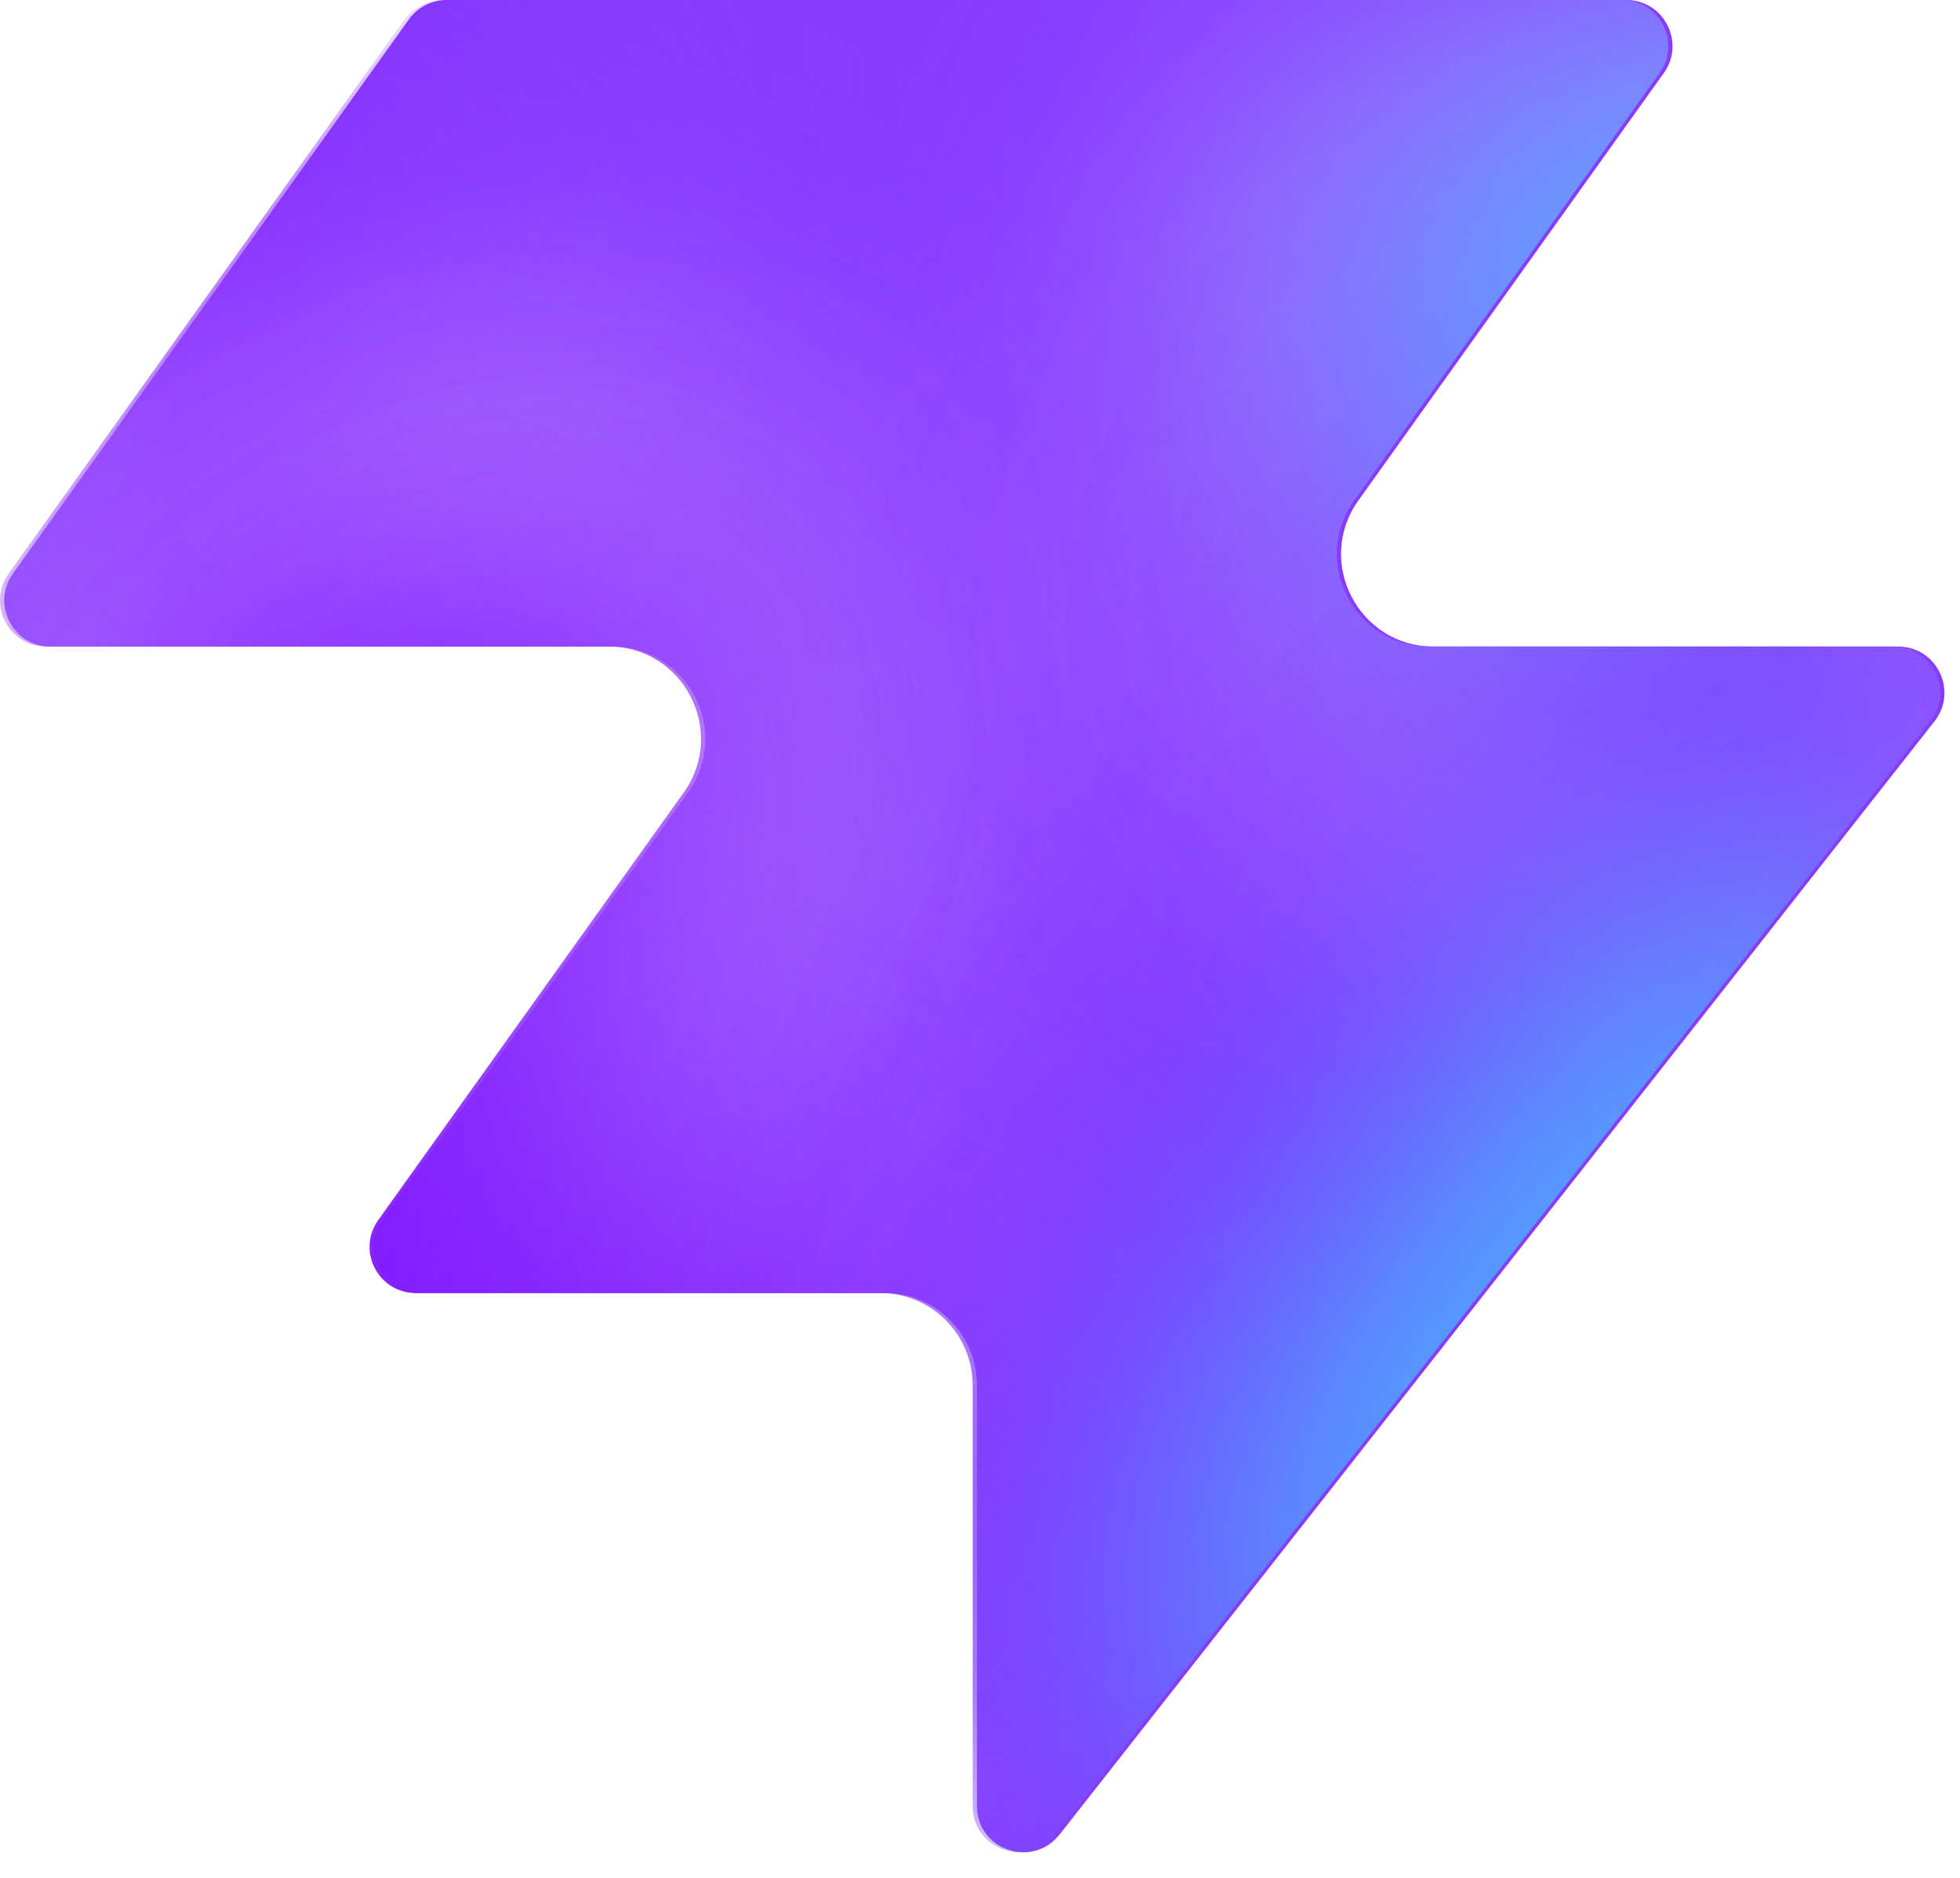
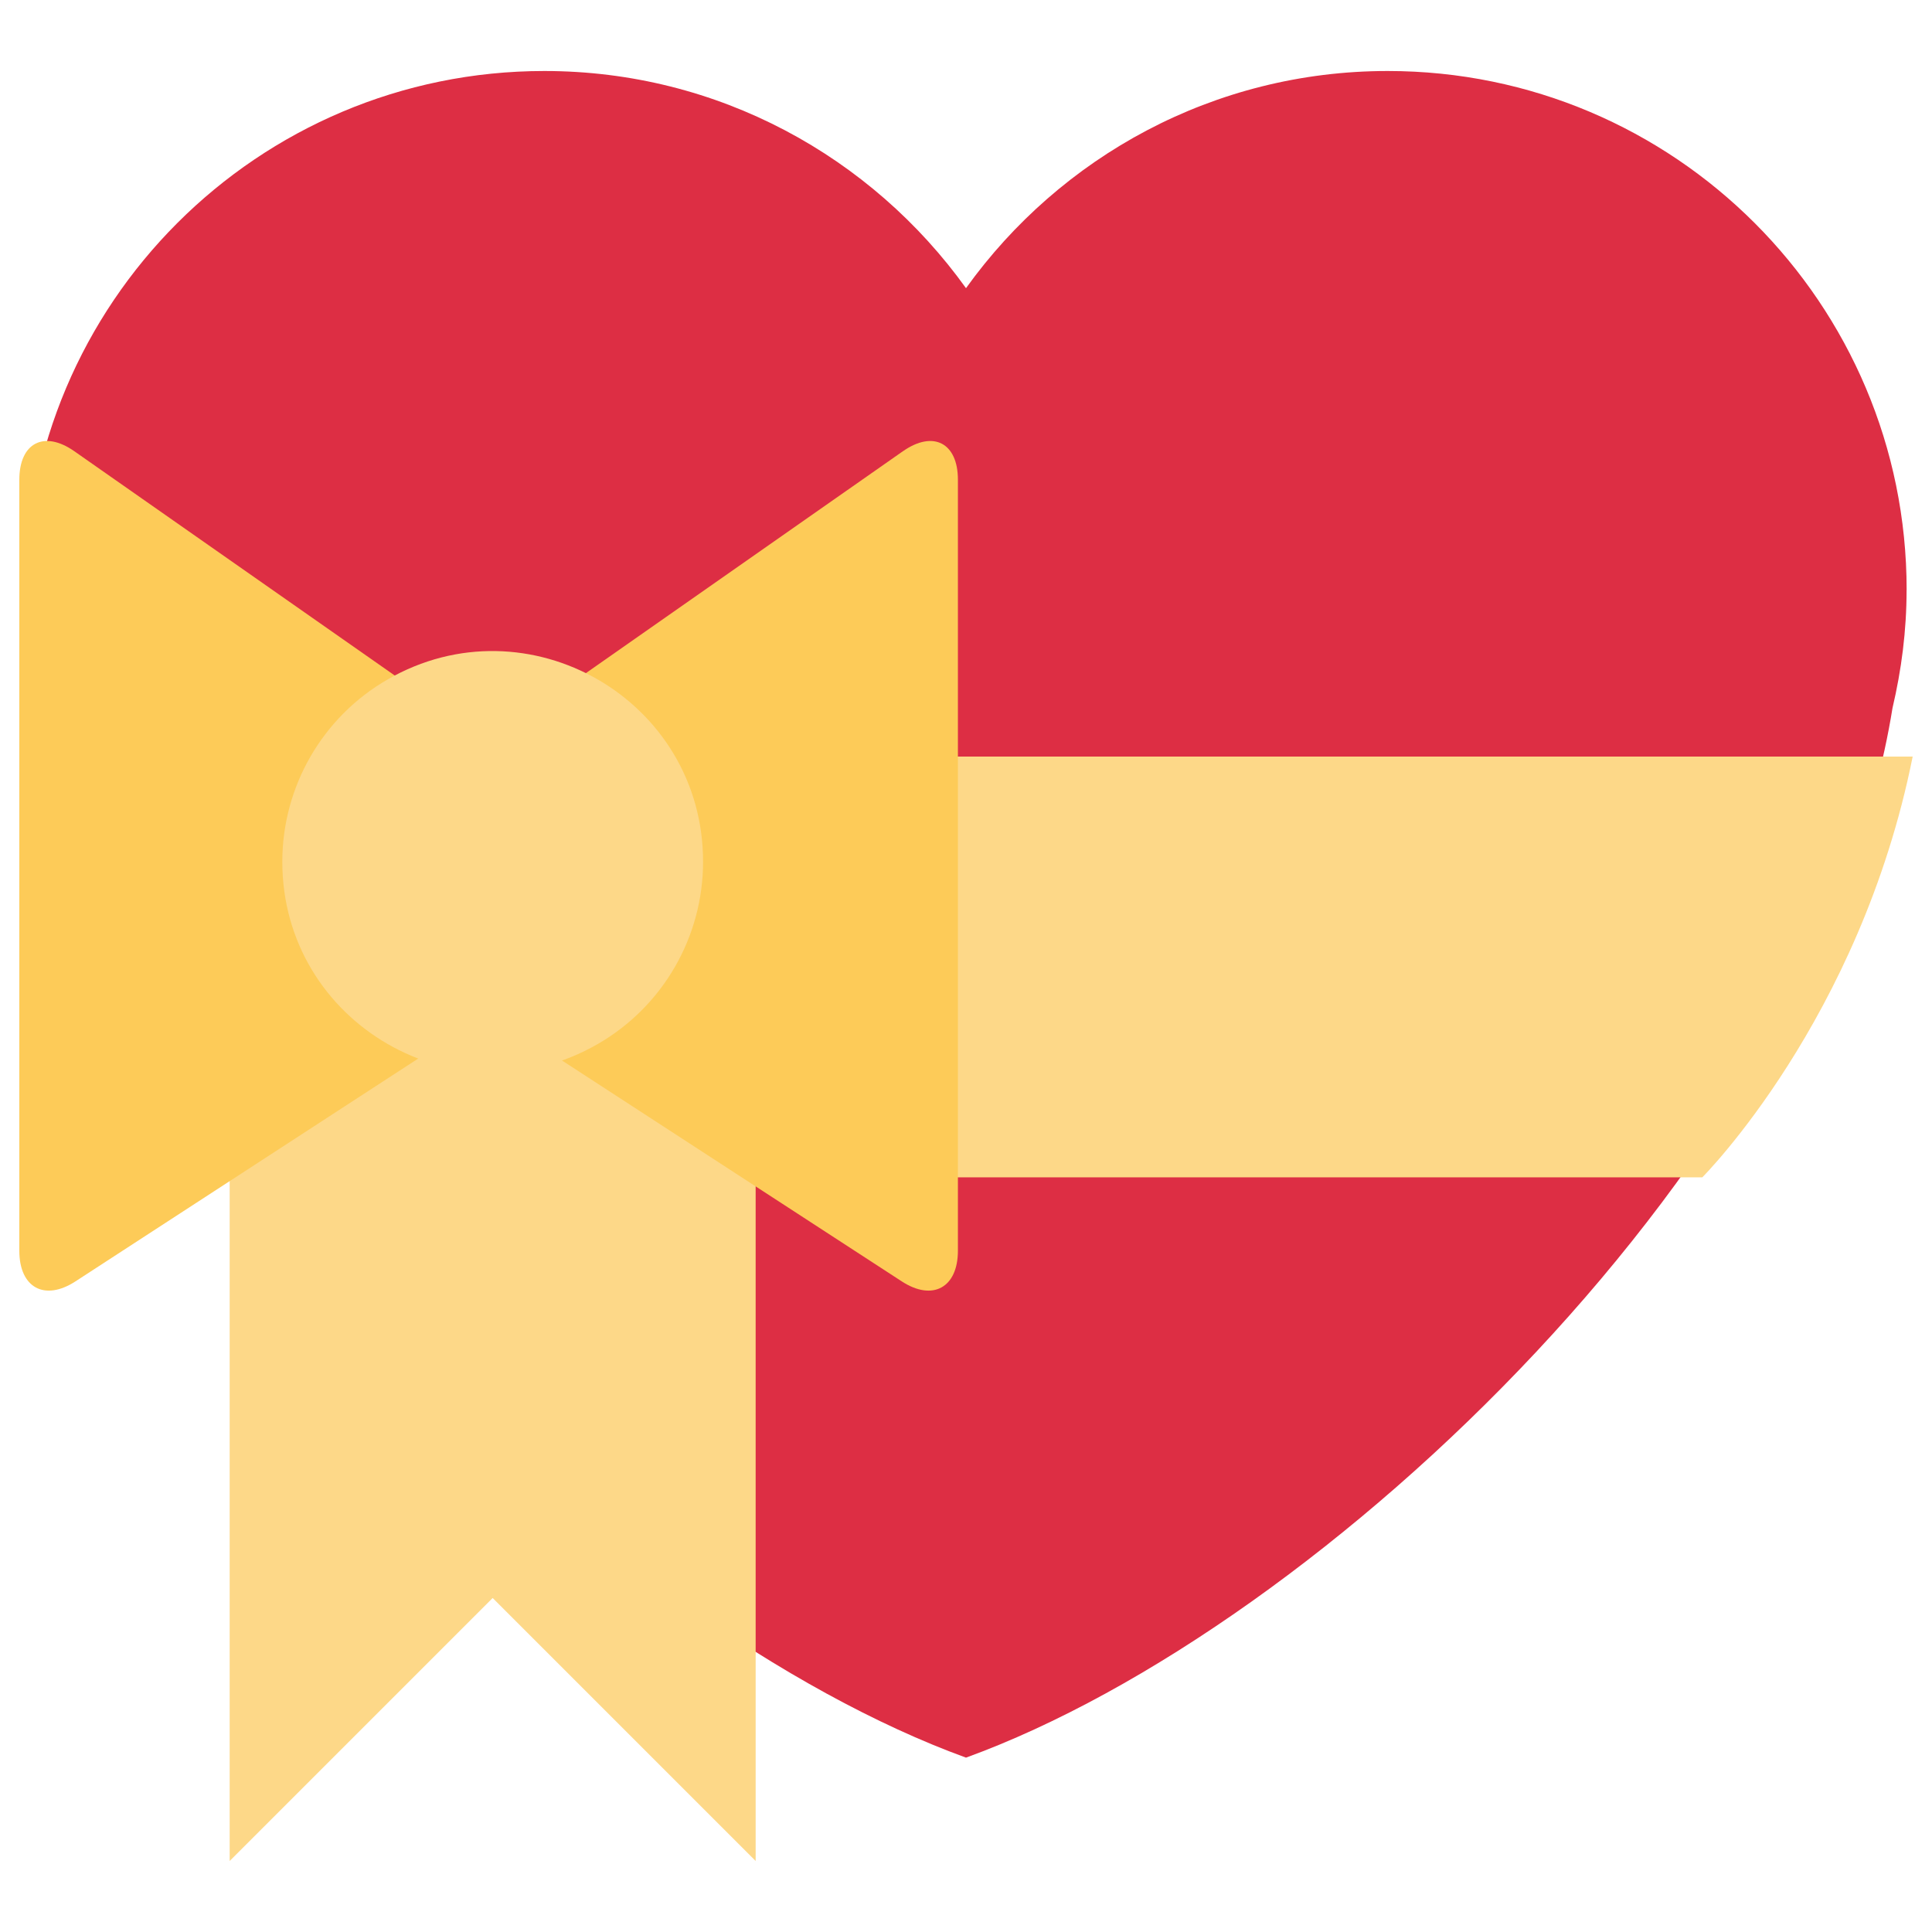
- <svg xmlns="http://www.w3.org/2000/svg" width="48" height="46" fill="none" viewBox="0 0 48 46">
-   <path fill="#863bff" d="M25.946 44.938c-.664.845-2.021.375-2.021-.698V33.937a2.26 2.26 0 0 0-2.262-2.262H10.287c-.92 0-1.456-1.04-.92-1.788l7.48-10.471c1.07-1.497 0-3.578-1.842-3.578H1.237c-.92 0-1.456-1.04-.92-1.788L10.013.474c.214-.297.556-.474.92-.474h28.894c.92 0 1.456 1.04.92 1.788l-7.48 10.471c-1.07 1.498 0 3.579 1.842 3.579h11.377c.943 0 1.473 1.088.89 1.83L25.947 44.94z" style="fill:#863bff;fill:color(display-p3 .525 .23 1);fill-opacity:1" />
-   <mask id="a" width="48" height="46" x="0" y="0" maskUnits="userSpaceOnUse" style="mask-type:alpha">
-     <path fill="#000" d="M25.842 44.938c-.664.844-2.021.375-2.021-.698V33.937a2.26 2.26 0 0 0-2.262-2.262H10.183c-.92 0-1.456-1.04-.92-1.788l7.48-10.471c1.07-1.498 0-3.579-1.842-3.579H1.133c-.92 0-1.456-1.04-.92-1.787L9.91.473c.214-.297.556-.474.92-.474h28.894c.92 0 1.456 1.04.92 1.788l-7.48 10.471c-1.07 1.498 0 3.578 1.842 3.578h11.377c.943 0 1.473 1.088.89 1.832L25.843 44.94z" style="fill:#000;fill-opacity:1" />
-   </mask>
-   <g mask="url(#a)">
-     <g filter="url(#b)">
-       <ellipse cx="5.508" cy="14.704" fill="#ede6ff" rx="5.508" ry="14.704" style="fill:#ede6ff;fill:color(display-p3 .927 .903 1);fill-opacity:1" transform="matrix(.00324 1 1 -.00324 -4.47 31.516)" />
-     </g>
-     <g filter="url(#c)">
-       <ellipse cx="10.399" cy="29.851" fill="#ede6ff" rx="10.399" ry="29.851" style="fill:#ede6ff;fill:color(display-p3 .927 .903 1);fill-opacity:1" transform="matrix(.00324 1 1 -.00324 -39.328 7.883)" />
-     </g>
-     <g filter="url(#d)">
-       <ellipse cx="5.508" cy="30.487" fill="#7e14ff" rx="5.508" ry="30.487" style="fill:#7e14ff;fill:color(display-p3 .492 .077 1);fill-opacity:1" transform="rotate(89.814 -25.913 -14.639)scale(1 -1)" />
-     </g>
-     <g filter="url(#e)">
-       <ellipse cx="5.508" cy="30.599" fill="#7e14ff" rx="5.508" ry="30.599" style="fill:#7e14ff;fill:color(display-p3 .492 .077 1);fill-opacity:1" transform="rotate(89.814 -32.644 -3.334)scale(1 -1)" />
-     </g>
-     <g filter="url(#f)">
-       <ellipse cx="5.508" cy="30.599" fill="#7e14ff" rx="5.508" ry="30.599" style="fill:#7e14ff;fill:color(display-p3 .492 .077 1);fill-opacity:1" transform="matrix(.00324 1 1 -.00324 -34.34 30.47)" />
-     </g>
-     <g filter="url(#g)">
-       <ellipse cx="14.072" cy="22.078" fill="#ede6ff" rx="14.072" ry="22.078" style="fill:#ede6ff;fill:color(display-p3 .927 .903 1);fill-opacity:1" transform="rotate(93.35 24.506 48.493)scale(-1 1)" />
-     </g>
-     <g filter="url(#h)">
-       <ellipse cx="3.47" cy="21.501" fill="#7e14ff" rx="3.47" ry="21.501" style="fill:#7e14ff;fill:color(display-p3 .492 .077 1);fill-opacity:1" transform="rotate(89.009 28.708 47.59)scale(-1 1)" />
-     </g>
-     <g filter="url(#i)">
-       <ellipse cx="3.47" cy="21.501" fill="#7e14ff" rx="3.47" ry="21.501" style="fill:#7e14ff;fill:color(display-p3 .492 .077 1);fill-opacity:1" transform="rotate(89.009 28.708 47.59)scale(-1 1)" />
-     </g>
-     <g filter="url(#j)">
-       <ellipse cx=".387" cy="8.972" fill="#7e14ff" rx="4.407" ry="29.108" style="fill:#7e14ff;fill:color(display-p3 .492 .077 1);fill-opacity:1" transform="rotate(39.51 .387 8.972)" />
-     </g>
-     <g filter="url(#k)">
-       <ellipse cx="47.523" cy="-6.092" fill="#7e14ff" rx="4.407" ry="29.108" style="fill:#7e14ff;fill:color(display-p3 .492 .077 1);fill-opacity:1" transform="rotate(37.892 47.523 -6.092)" />
-     </g>
-     <g filter="url(#l)">
-       <ellipse cx="41.412" cy="6.333" fill="#47bfff" rx="5.971" ry="9.665" style="fill:#47bfff;fill:color(display-p3 .28 .748 1);fill-opacity:1" transform="rotate(37.892 41.412 6.333)" />
-     </g>
-     <g filter="url(#m)">
-       <ellipse cx="-1.879" cy="38.332" fill="#7e14ff" rx="4.407" ry="29.108" style="fill:#7e14ff;fill:color(display-p3 .492 .077 1);fill-opacity:1" transform="rotate(37.892 -1.88 38.332)" />
-     </g>
-     <g filter="url(#n)">
-       <ellipse cx="-1.879" cy="38.332" fill="#7e14ff" rx="4.407" ry="29.108" style="fill:#7e14ff;fill:color(display-p3 .492 .077 1);fill-opacity:1" transform="rotate(37.892 -1.88 38.332)" />
-     </g>
-     <g filter="url(#o)">
-       <ellipse cx="35.651" cy="29.907" fill="#7e14ff" rx="4.407" ry="29.108" style="fill:#7e14ff;fill:color(display-p3 .492 .077 1);fill-opacity:1" transform="rotate(37.892 35.651 29.907)" />
-     </g>
-     <g filter="url(#p)">
-       <ellipse cx="38.418" cy="32.4" fill="#47bfff" rx="5.971" ry="15.297" style="fill:#47bfff;fill:color(display-p3 .28 .748 1);fill-opacity:1" transform="rotate(37.892 38.418 32.4)" />
-     </g>
-   </g>
-   <defs>
-     <filter id="b" width="60.045" height="41.654" x="-19.77" y="16.149" color-interpolation-filters="sRGB" filterUnits="userSpaceOnUse">
-       <feFlood flood-opacity="0" result="BackgroundImageFix" />
-       <feBlend in="SourceGraphic" in2="BackgroundImageFix" result="shape" />
-       <feGaussianBlur result="effect1_foregroundBlur_2002_17158" stdDeviation="7.659" />
-     </filter>
-     <filter id="c" width="90.34" height="51.437" x="-54.613" y="-7.533" color-interpolation-filters="sRGB" filterUnits="userSpaceOnUse">
-       <feFlood flood-opacity="0" result="BackgroundImageFix" />
-       <feBlend in="SourceGraphic" in2="BackgroundImageFix" result="shape" />
-       <feGaussianBlur result="effect1_foregroundBlur_2002_17158" stdDeviation="7.659" />
-     </filter>
-     <filter id="d" width="79.355" height="29.4" x="-49.64" y="2.03" color-interpolation-filters="sRGB" filterUnits="userSpaceOnUse">
-       <feFlood flood-opacity="0" result="BackgroundImageFix" />
-       <feBlend in="SourceGraphic" in2="BackgroundImageFix" result="shape" />
-       <feGaussianBlur result="effect1_foregroundBlur_2002_17158" stdDeviation="4.596" />
-     </filter>
-     <filter id="e" width="79.579" height="29.4" x="-45.045" y="20.029" color-interpolation-filters="sRGB" filterUnits="userSpaceOnUse">
-       <feFlood flood-opacity="0" result="BackgroundImageFix" />
-       <feBlend in="SourceGraphic" in2="BackgroundImageFix" result="shape" />
-       <feGaussianBlur result="effect1_foregroundBlur_2002_17158" stdDeviation="4.596" />
-     </filter>
-     <filter id="f" width="79.579" height="29.4" x="-43.513" y="21.178" color-interpolation-filters="sRGB" filterUnits="userSpaceOnUse">
-       <feFlood flood-opacity="0" result="BackgroundImageFix" />
-       <feBlend in="SourceGraphic" in2="BackgroundImageFix" result="shape" />
-       <feGaussianBlur result="effect1_foregroundBlur_2002_17158" stdDeviation="4.596" />
-     </filter>
-     <filter id="g" width="74.749" height="58.852" x="15.756" y="-17.901" color-interpolation-filters="sRGB" filterUnits="userSpaceOnUse">
-       <feFlood flood-opacity="0" result="BackgroundImageFix" />
-       <feBlend in="SourceGraphic" in2="BackgroundImageFix" result="shape" />
-       <feGaussianBlur result="effect1_foregroundBlur_2002_17158" stdDeviation="7.659" />
-     </filter>
-     <filter id="h" width="61.377" height="25.362" x="23.548" y="2.284" color-interpolation-filters="sRGB" filterUnits="userSpaceOnUse">
-       <feFlood flood-opacity="0" result="BackgroundImageFix" />
-       <feBlend in="SourceGraphic" in2="BackgroundImageFix" result="shape" />
-       <feGaussianBlur result="effect1_foregroundBlur_2002_17158" stdDeviation="4.596" />
-     </filter>
-     <filter id="i" width="61.377" height="25.362" x="23.548" y="2.284" color-interpolation-filters="sRGB" filterUnits="userSpaceOnUse">
-       <feFlood flood-opacity="0" result="BackgroundImageFix" />
-       <feBlend in="SourceGraphic" in2="BackgroundImageFix" result="shape" />
-       <feGaussianBlur result="effect1_foregroundBlur_2002_17158" stdDeviation="4.596" />
-     </filter>
-     <filter id="j" width="56.045" height="63.649" x="-27.636" y="-22.853" color-interpolation-filters="sRGB" filterUnits="userSpaceOnUse">
-       <feFlood flood-opacity="0" result="BackgroundImageFix" />
-       <feBlend in="SourceGraphic" in2="BackgroundImageFix" result="shape" />
-       <feGaussianBlur result="effect1_foregroundBlur_2002_17158" stdDeviation="4.596" />
-     </filter>
-     <filter id="k" width="54.814" height="64.646" x="20.116" y="-38.415" color-interpolation-filters="sRGB" filterUnits="userSpaceOnUse">
-       <feFlood flood-opacity="0" result="BackgroundImageFix" />
-       <feBlend in="SourceGraphic" in2="BackgroundImageFix" result="shape" />
-       <feGaussianBlur result="effect1_foregroundBlur_2002_17158" stdDeviation="4.596" />
-     </filter>
-     <filter id="l" width="33.541" height="35.313" x="24.641" y="-11.323" color-interpolation-filters="sRGB" filterUnits="userSpaceOnUse">
-       <feFlood flood-opacity="0" result="BackgroundImageFix" />
-       <feBlend in="SourceGraphic" in2="BackgroundImageFix" result="shape" />
-       <feGaussianBlur result="effect1_foregroundBlur_2002_17158" stdDeviation="4.596" />
-     </filter>
-     <filter id="m" width="54.814" height="64.646" x="-29.286" y="6.009" color-interpolation-filters="sRGB" filterUnits="userSpaceOnUse">
-       <feFlood flood-opacity="0" result="BackgroundImageFix" />
-       <feBlend in="SourceGraphic" in2="BackgroundImageFix" result="shape" />
-       <feGaussianBlur result="effect1_foregroundBlur_2002_17158" stdDeviation="4.596" />
-     </filter>
-     <filter id="n" width="54.814" height="64.646" x="-29.286" y="6.009" color-interpolation-filters="sRGB" filterUnits="userSpaceOnUse">
-       <feFlood flood-opacity="0" result="BackgroundImageFix" />
-       <feBlend in="SourceGraphic" in2="BackgroundImageFix" result="shape" />
-       <feGaussianBlur result="effect1_foregroundBlur_2002_17158" stdDeviation="4.596" />
-     </filter>
-     <filter id="o" width="54.814" height="64.646" x="8.244" y="-2.416" color-interpolation-filters="sRGB" filterUnits="userSpaceOnUse">
-       <feFlood flood-opacity="0" result="BackgroundImageFix" />
-       <feBlend in="SourceGraphic" in2="BackgroundImageFix" result="shape" />
-       <feGaussianBlur result="effect1_foregroundBlur_2002_17158" stdDeviation="4.596" />
-     </filter>
-     <filter id="p" width="39.409" height="43.623" x="18.713" y="10.588" color-interpolation-filters="sRGB" filterUnits="userSpaceOnUse">
-       <feFlood flood-opacity="0" result="BackgroundImageFix" />
-       <feBlend in="SourceGraphic" in2="BackgroundImageFix" result="shape" />
-       <feGaussianBlur result="effect1_foregroundBlur_2002_17158" stdDeviation="4.596" />
-     </filter>
-   </defs>
+ <svg xmlns="http://www.w3.org/2000/svg" viewBox="0 0 32 32" id="Heart-With-Ribbon--Streamline-Twemoji" height="32" width="32">
+   <path fill="#dd2e44" d="M31.58 9.772c0 -4.748 -3.849 -8.596 -8.595 -8.596 -2.882 0 -5.424 1.422 -6.985 3.597 -1.56 -2.174 -4.103 -3.597 -6.984 -3.597 -4.748 0 -8.596 3.848 -8.596 8.596 0 0.673 0.085 1.324 0.232 1.952C1.845 19.14 10.09 26.963 16 29.112c5.909 -2.148 14.155 -9.972 15.346 -17.386 0.148 -0.628 0.233 -1.28 0.233 -1.953Z" stroke-width="0.889" />
+   <path fill="#fdd888" d="M31.68 12.531c-0.871 4.356 -3.484 6.969 -3.484 6.969H3.804s-2.613 -2.613 -3.484 -6.969h31.36Z" stroke-width="0.889" />
+   <path fill="#fdd888" d="M12.516 15.144v15.68l-4.356 -4.356 -4.356 4.356v-15.68Z" stroke-width="0.889" />
+   <path fill="#fdcb58" d="M14.956 7.473 8.093 12.277 1.23 7.473C0.729 7.123 0.32 7.335 0.32 7.947v12.769c0 0.612 0.418 0.841 0.931 0.507l6.842 -4.448 6.842 4.448c0.512 0.334 0.931 0.105 0.931 -0.507V7.947c0.001 -0.612 -0.409 -0.824 -0.909 -0.474Z" stroke-width="0.889" />
+   <path fill="#fdd888" d="M4.676 14.273c0 2.682 2.904 4.359 5.227 3.018 1.078 -0.622 1.742 -1.773 1.742 -3.018 0 -2.682 -2.904 -4.359 -5.227 -3.018 -1.078 0.622 -1.742 1.773 -1.742 3.018" stroke-width="0.889" />
</svg>
